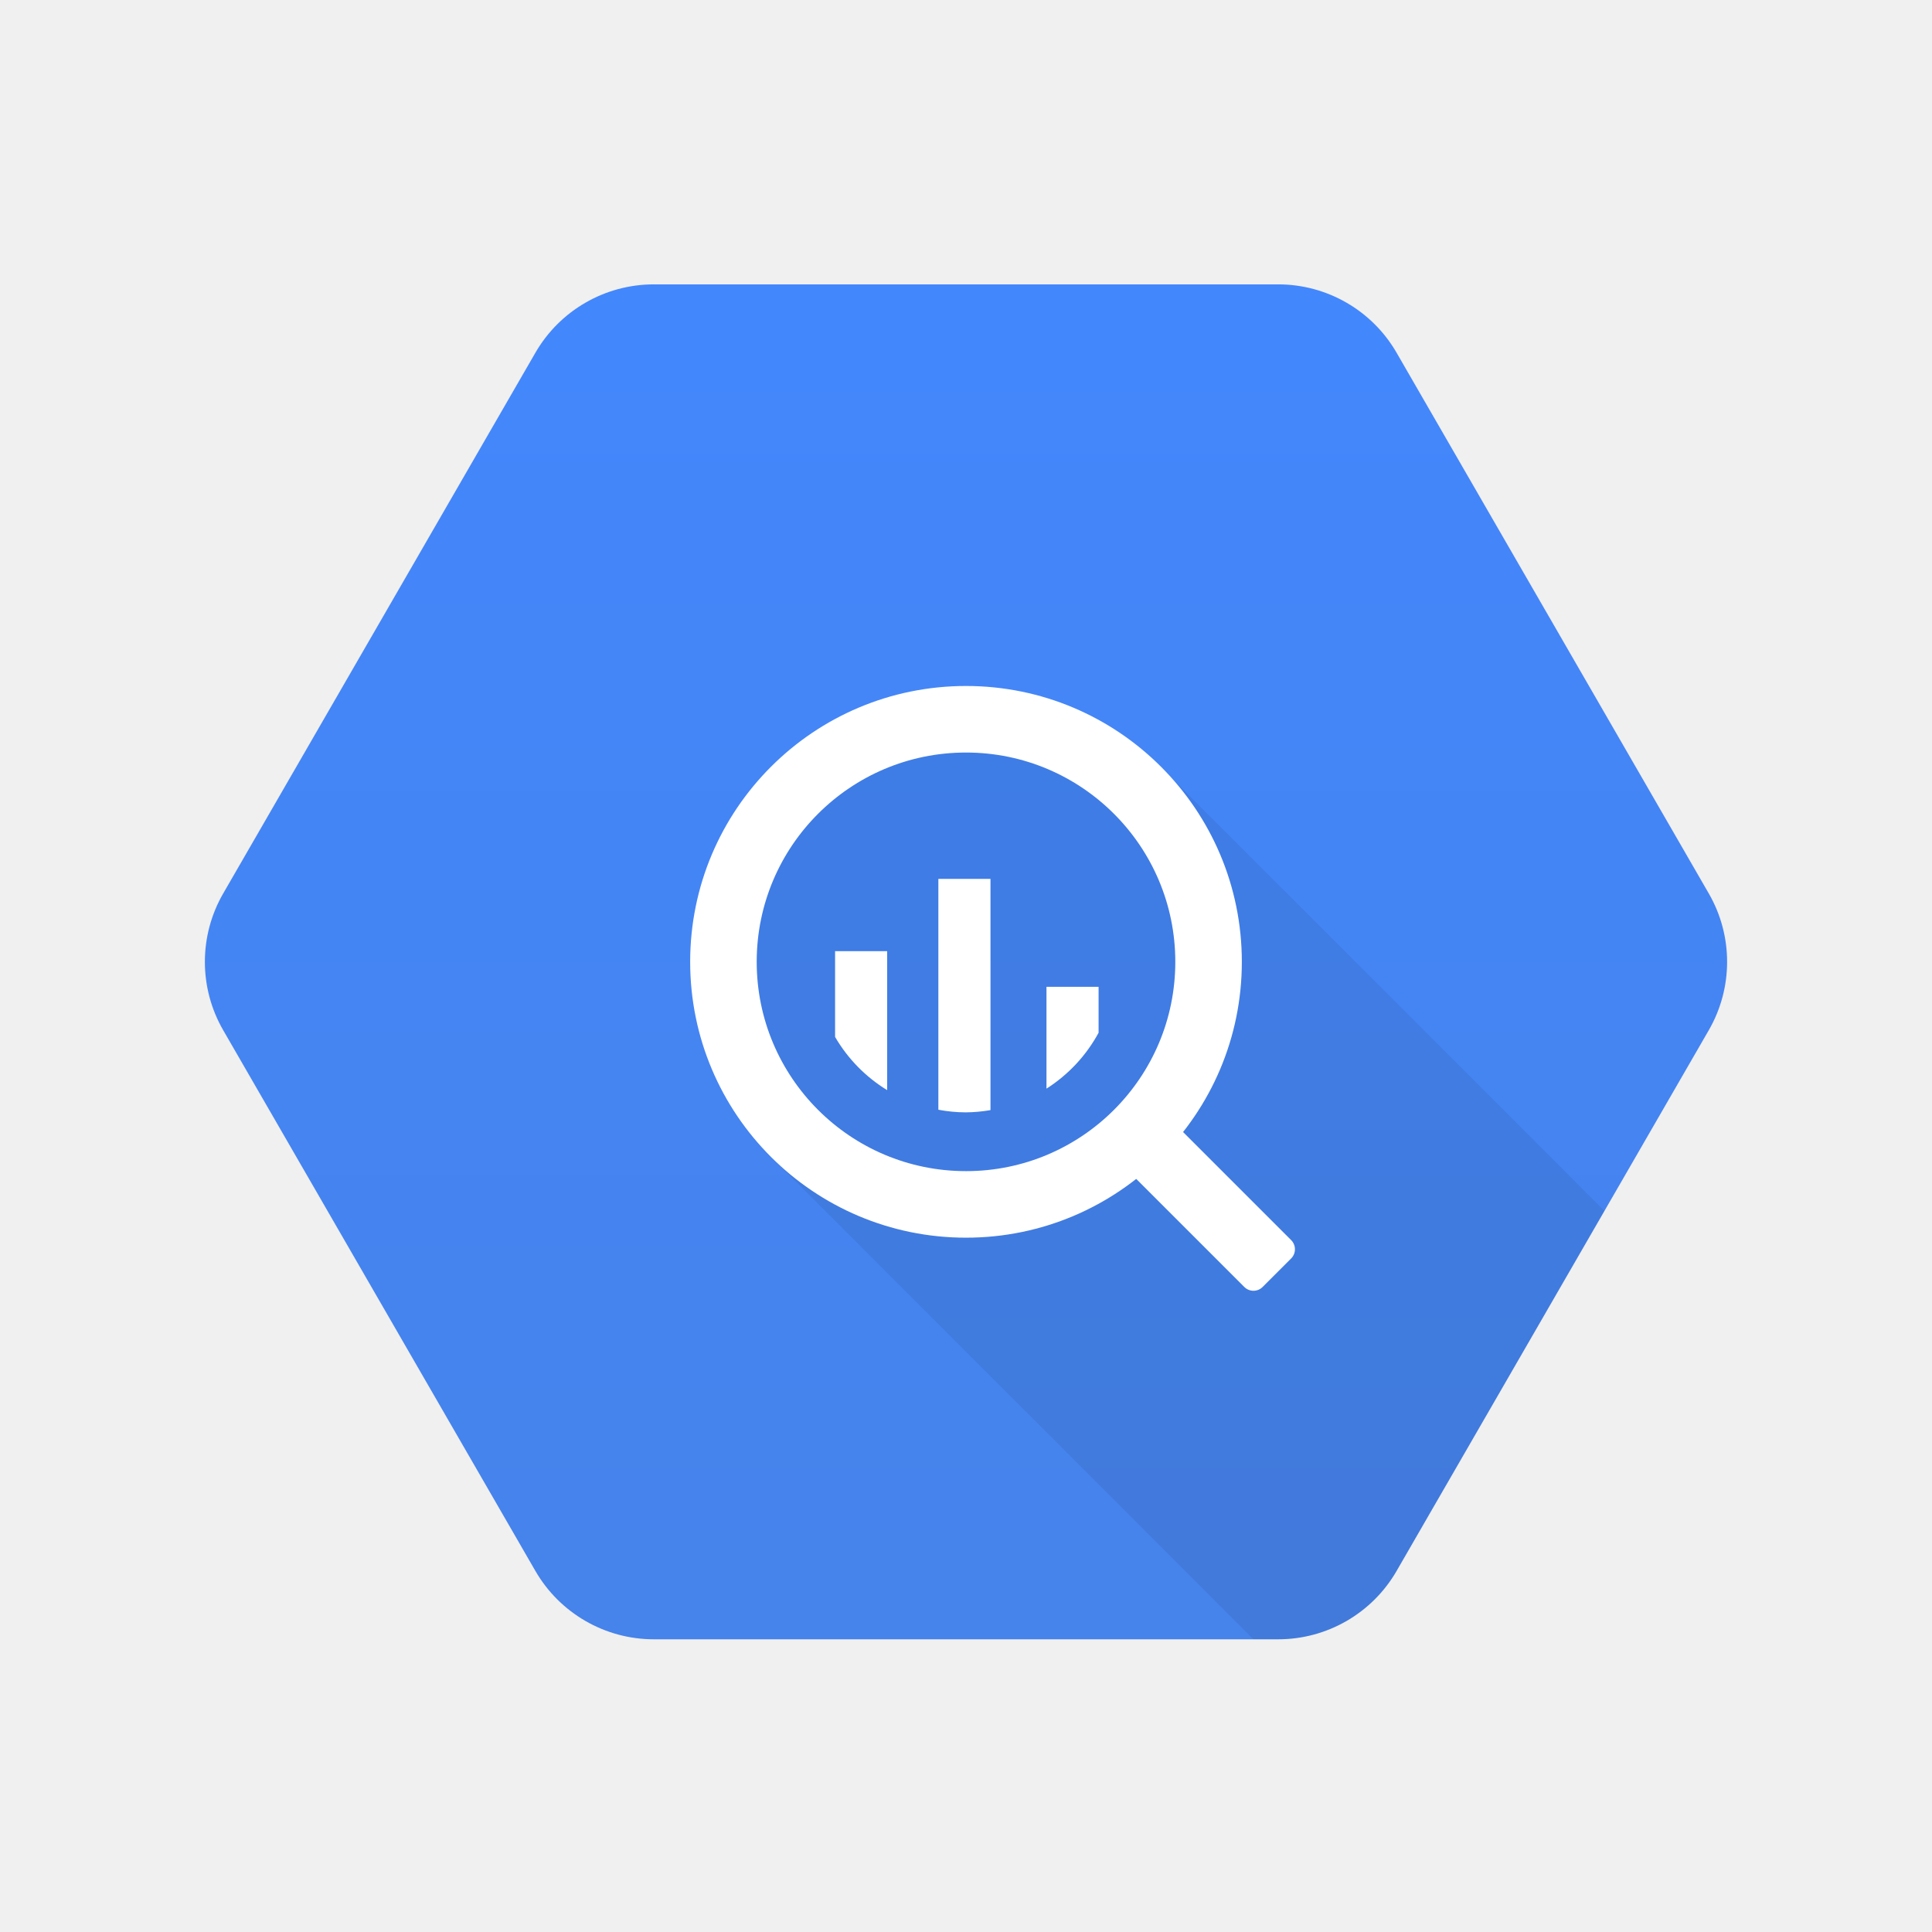
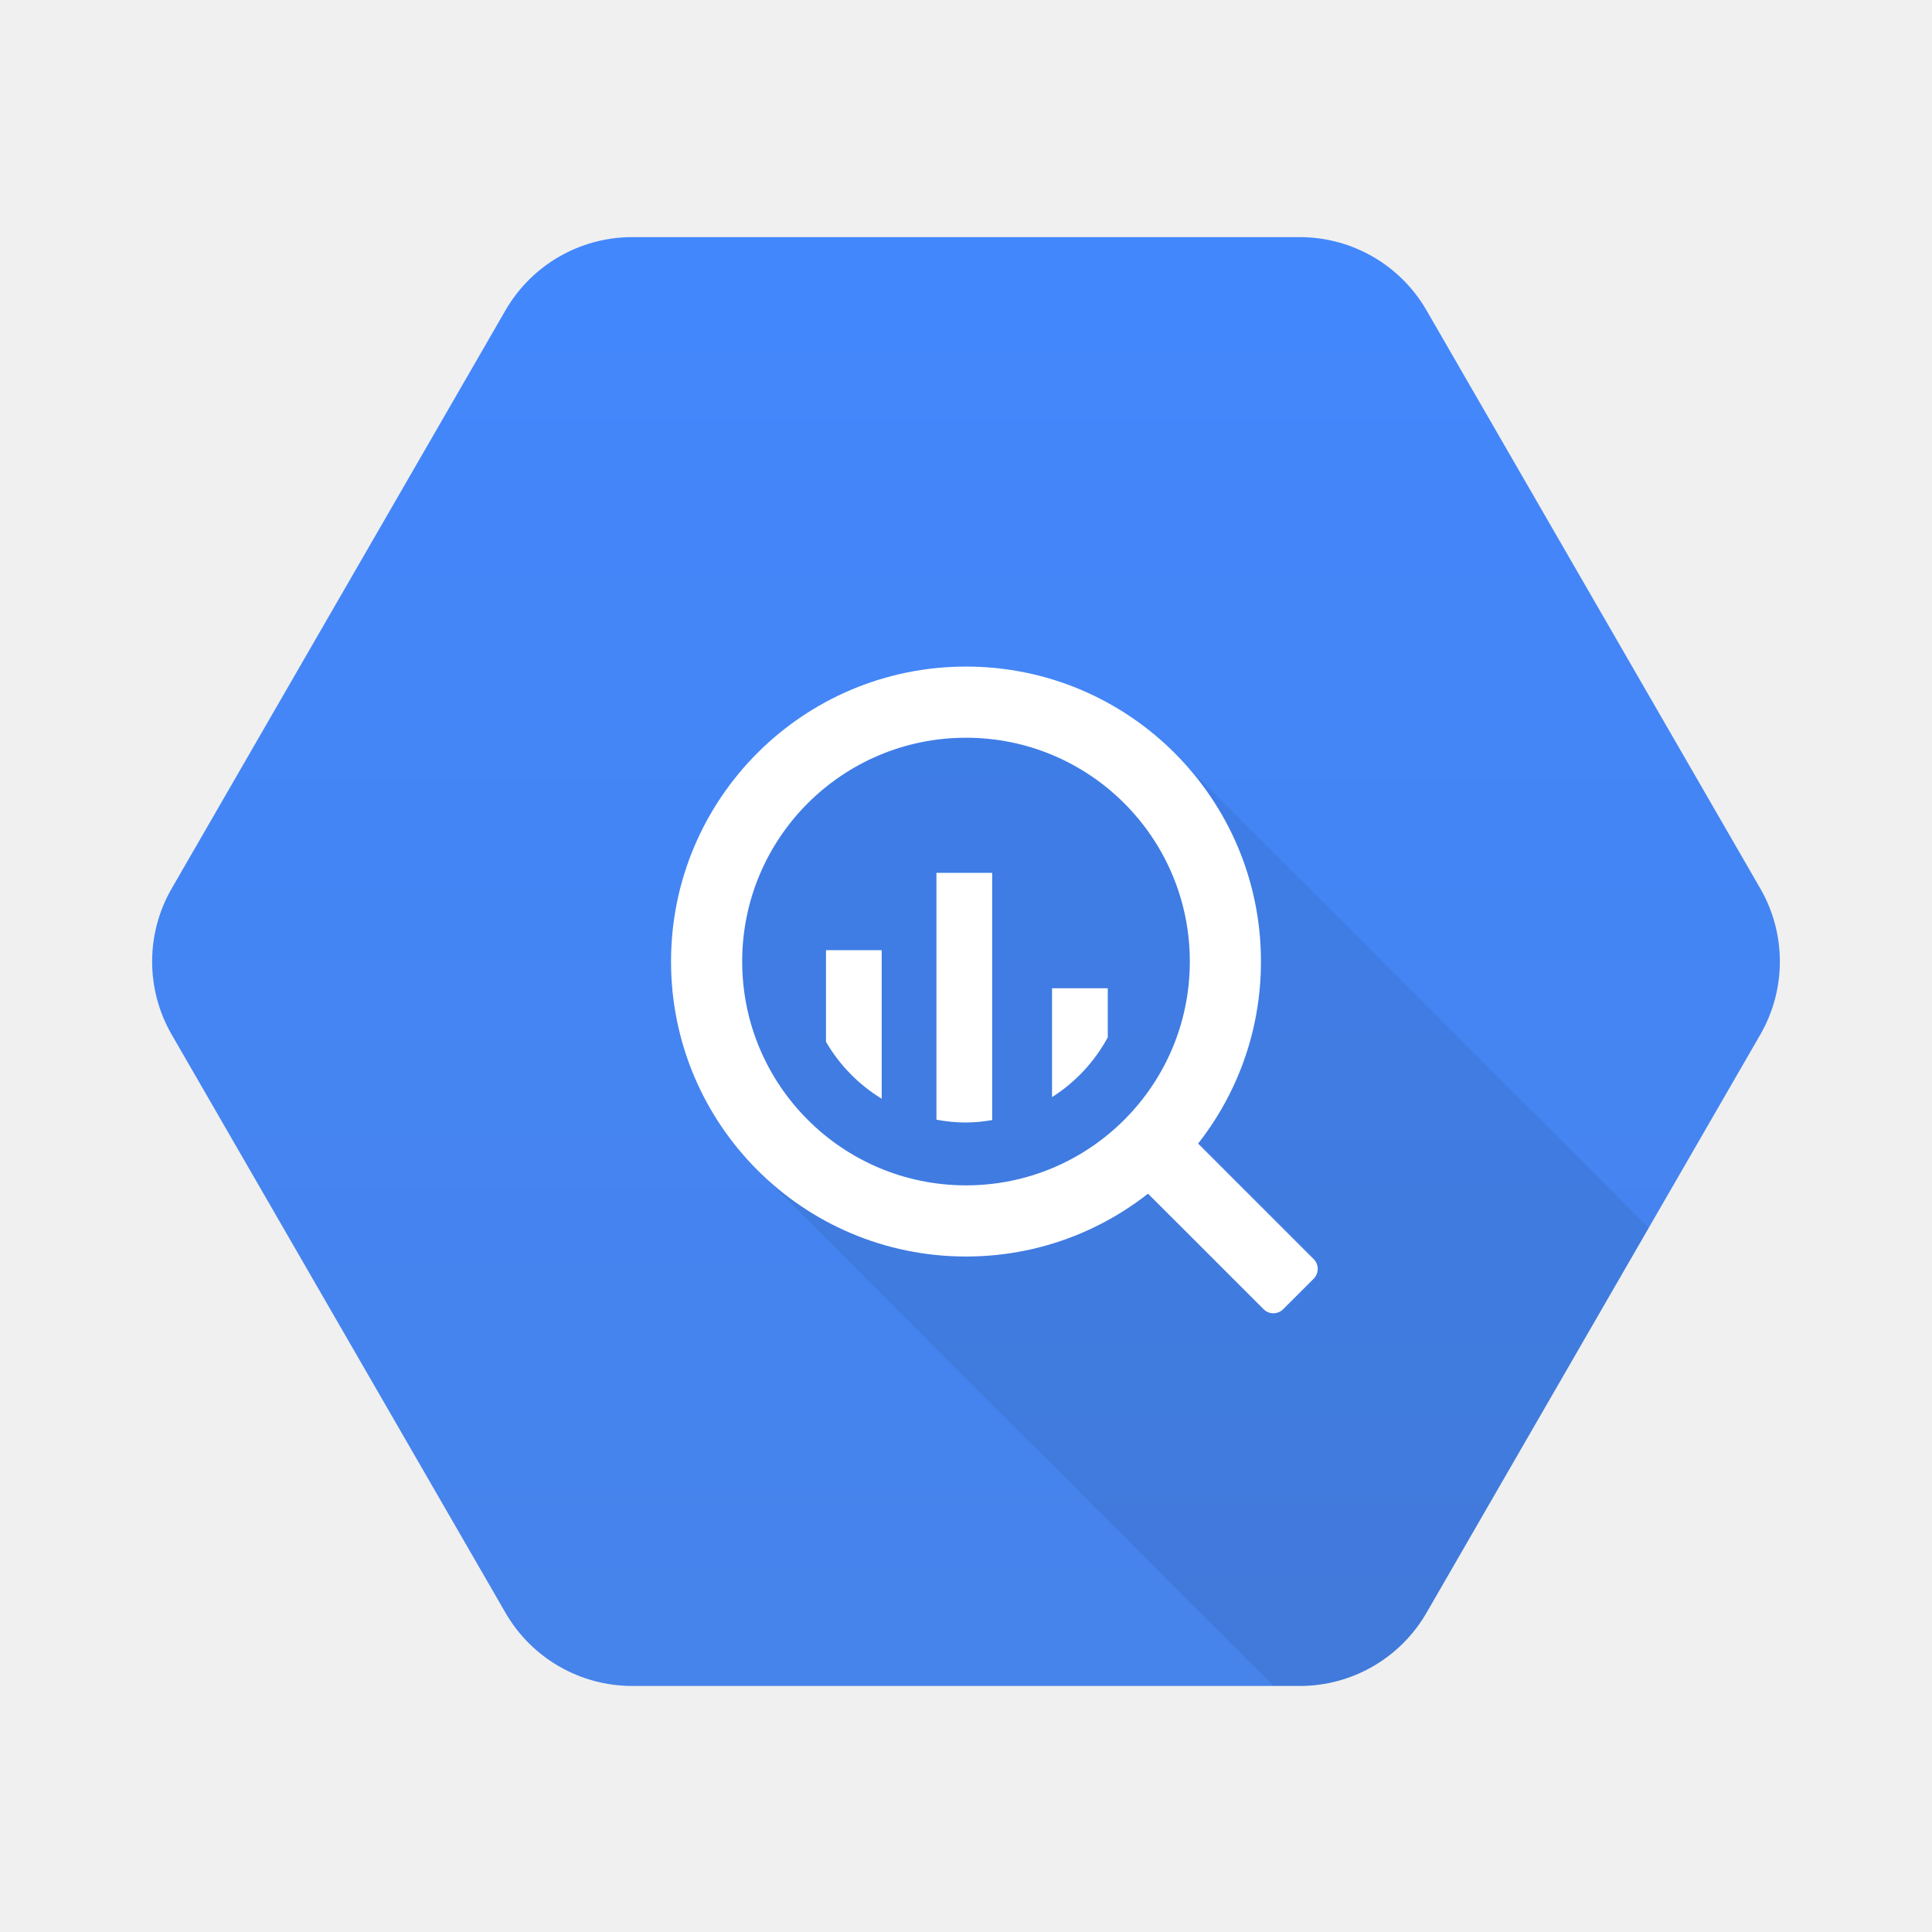
<svg xmlns="http://www.w3.org/2000/svg" width="250" height="250" fill="none">
-   <path fill="url(#a)" d="m69.278 203.278-40.396-69.969a17.698 17.698 0 0 1 0-17.696l40.396-69.967a17.697 17.697 0 0 1 15.327-8.849h80.79a17.697 17.697 0 0 1 15.325 8.849l40.395 69.967a17.69 17.69 0 0 1 0 17.697l-40.395 69.968a17.692 17.692 0 0 1-15.325 8.847h-80.79a17.702 17.702 0 0 1-15.327-8.849v.002Z" />
-   <path fill="#000" fill-rule="evenodd" d="m207.621 156.686-26.9 46.592a17.692 17.692 0 0 1-15.325 8.847h-3.195l-61.919-61.919-7.135-25.744 8.874-23.121 22.98-8.541 25.584 6.846 57.036 57.04Z" clip-rule="evenodd" opacity=".07" />
-   <path fill="#fff" d="M125.001 88.766c-19.713 0-35.694 15.981-35.694 35.695 0 19.713 15.981 35.694 35.694 35.694 19.712 0 35.692-15.981 35.692-35.694 0-19.714-15.981-35.695-35.692-35.695Zm0 62.778c-14.958 0-27.084-12.126-27.084-27.084S110.043 97.377 125 97.377c14.957 0 27.084 12.127 27.084 27.084 0 14.958-12.127 27.084-27.084 27.084" />
-   <path fill="#fff" d="M108.059 123.083v11.095a19.681 19.681 0 0 0 6.74 6.886v-17.981h-6.74Zm13.365-9.354V143.6a19.41 19.41 0 0 0 3.524.339 19.55 19.55 0 0 0 3.22-.291v-29.919h-6.744Zm13.989 13.964v13.176a19.683 19.683 0 0 0 6.744-7.233v-5.941l-6.744-.002Zm15.274 18.754-3.698 3.701a1.675 1.675 0 0 0 0 2.365l14.026 14.022a1.674 1.674 0 0 0 2.366 0l3.698-3.696a1.681 1.681 0 0 0 0-2.364l-14.029-14.028a1.677 1.677 0 0 0-2.363 0Z" />
+   <path fill="url(#a)" d="m65.416 208.703-43.194-74.819a18.918 18.918 0 0 1 0-18.921l43.194-74.817a18.923 18.923 0 0 1 16.39-9.462h86.389a18.925 18.925 0 0 1 16.388 9.462l43.195 74.817a18.92 18.92 0 0 1 0 18.923l-43.195 74.817a18.919 18.919 0 0 1-16.388 9.46h-86.39a18.925 18.925 0 0 1-16.389-9.462v.002Z" />
+   <path fill="#000" fill-rule="evenodd" d="m213.347 158.882-28.764 49.821a18.919 18.919 0 0 1-16.388 9.46h-3.416l-66.21-66.21-7.63-27.528 9.489-24.724 24.573-9.133 27.356 7.321 60.99 60.993Z" clip-rule="evenodd" opacity=".07" />
+   <path fill="#fff" d="M125.001 86.255c-21.08 0-38.168 17.088-38.168 38.169 0 21.079 17.088 38.168 38.168 38.168 21.079 0 38.166-17.089 38.166-38.168 0-21.081-17.089-38.17-38.166-38.17Zm0 67.129c-15.995 0-28.962-12.967-28.962-28.962 0-15.994 12.967-28.96 28.962-28.96 15.994 0 28.961 12.968 28.961 28.962s-12.967 28.961-28.961 28.961" />
+   <path fill="#fff" d="M106.884 122.95v11.864a21.049 21.049 0 0 0 7.207 7.363V122.95h-7.207Zm14.291-10.002v31.941c1.226.226 2.48.362 3.768.362 1.175 0 2.32-.123 3.444-.311v-31.992h-7.212Zm14.959 14.932v14.089a21.051 21.051 0 0 0 7.211-7.734v-6.354l-7.211-.001Zm16.332 20.054-3.954 3.957a1.79 1.79 0 0 0 0 2.529l14.999 14.994a1.788 1.788 0 0 0 2.529 0l3.954-3.952a1.799 1.799 0 0 0 0-2.528l-15-15a1.794 1.794 0 0 0-2.528 0Z" />
  <defs>
-     <linearGradient id="a" x1="125" x2="125" y1="36.799" y2="211.852" gradientUnits="userSpaceOnUse">
+     <linearGradient id="a" x1="125" x2="125" y1="30.686" y2="217.872" gradientUnits="userSpaceOnUse">
      <stop stop-color="#4387FD" />
      <stop offset="1" stop-color="#4683EA" />
    </linearGradient>
  </defs>
</svg>
